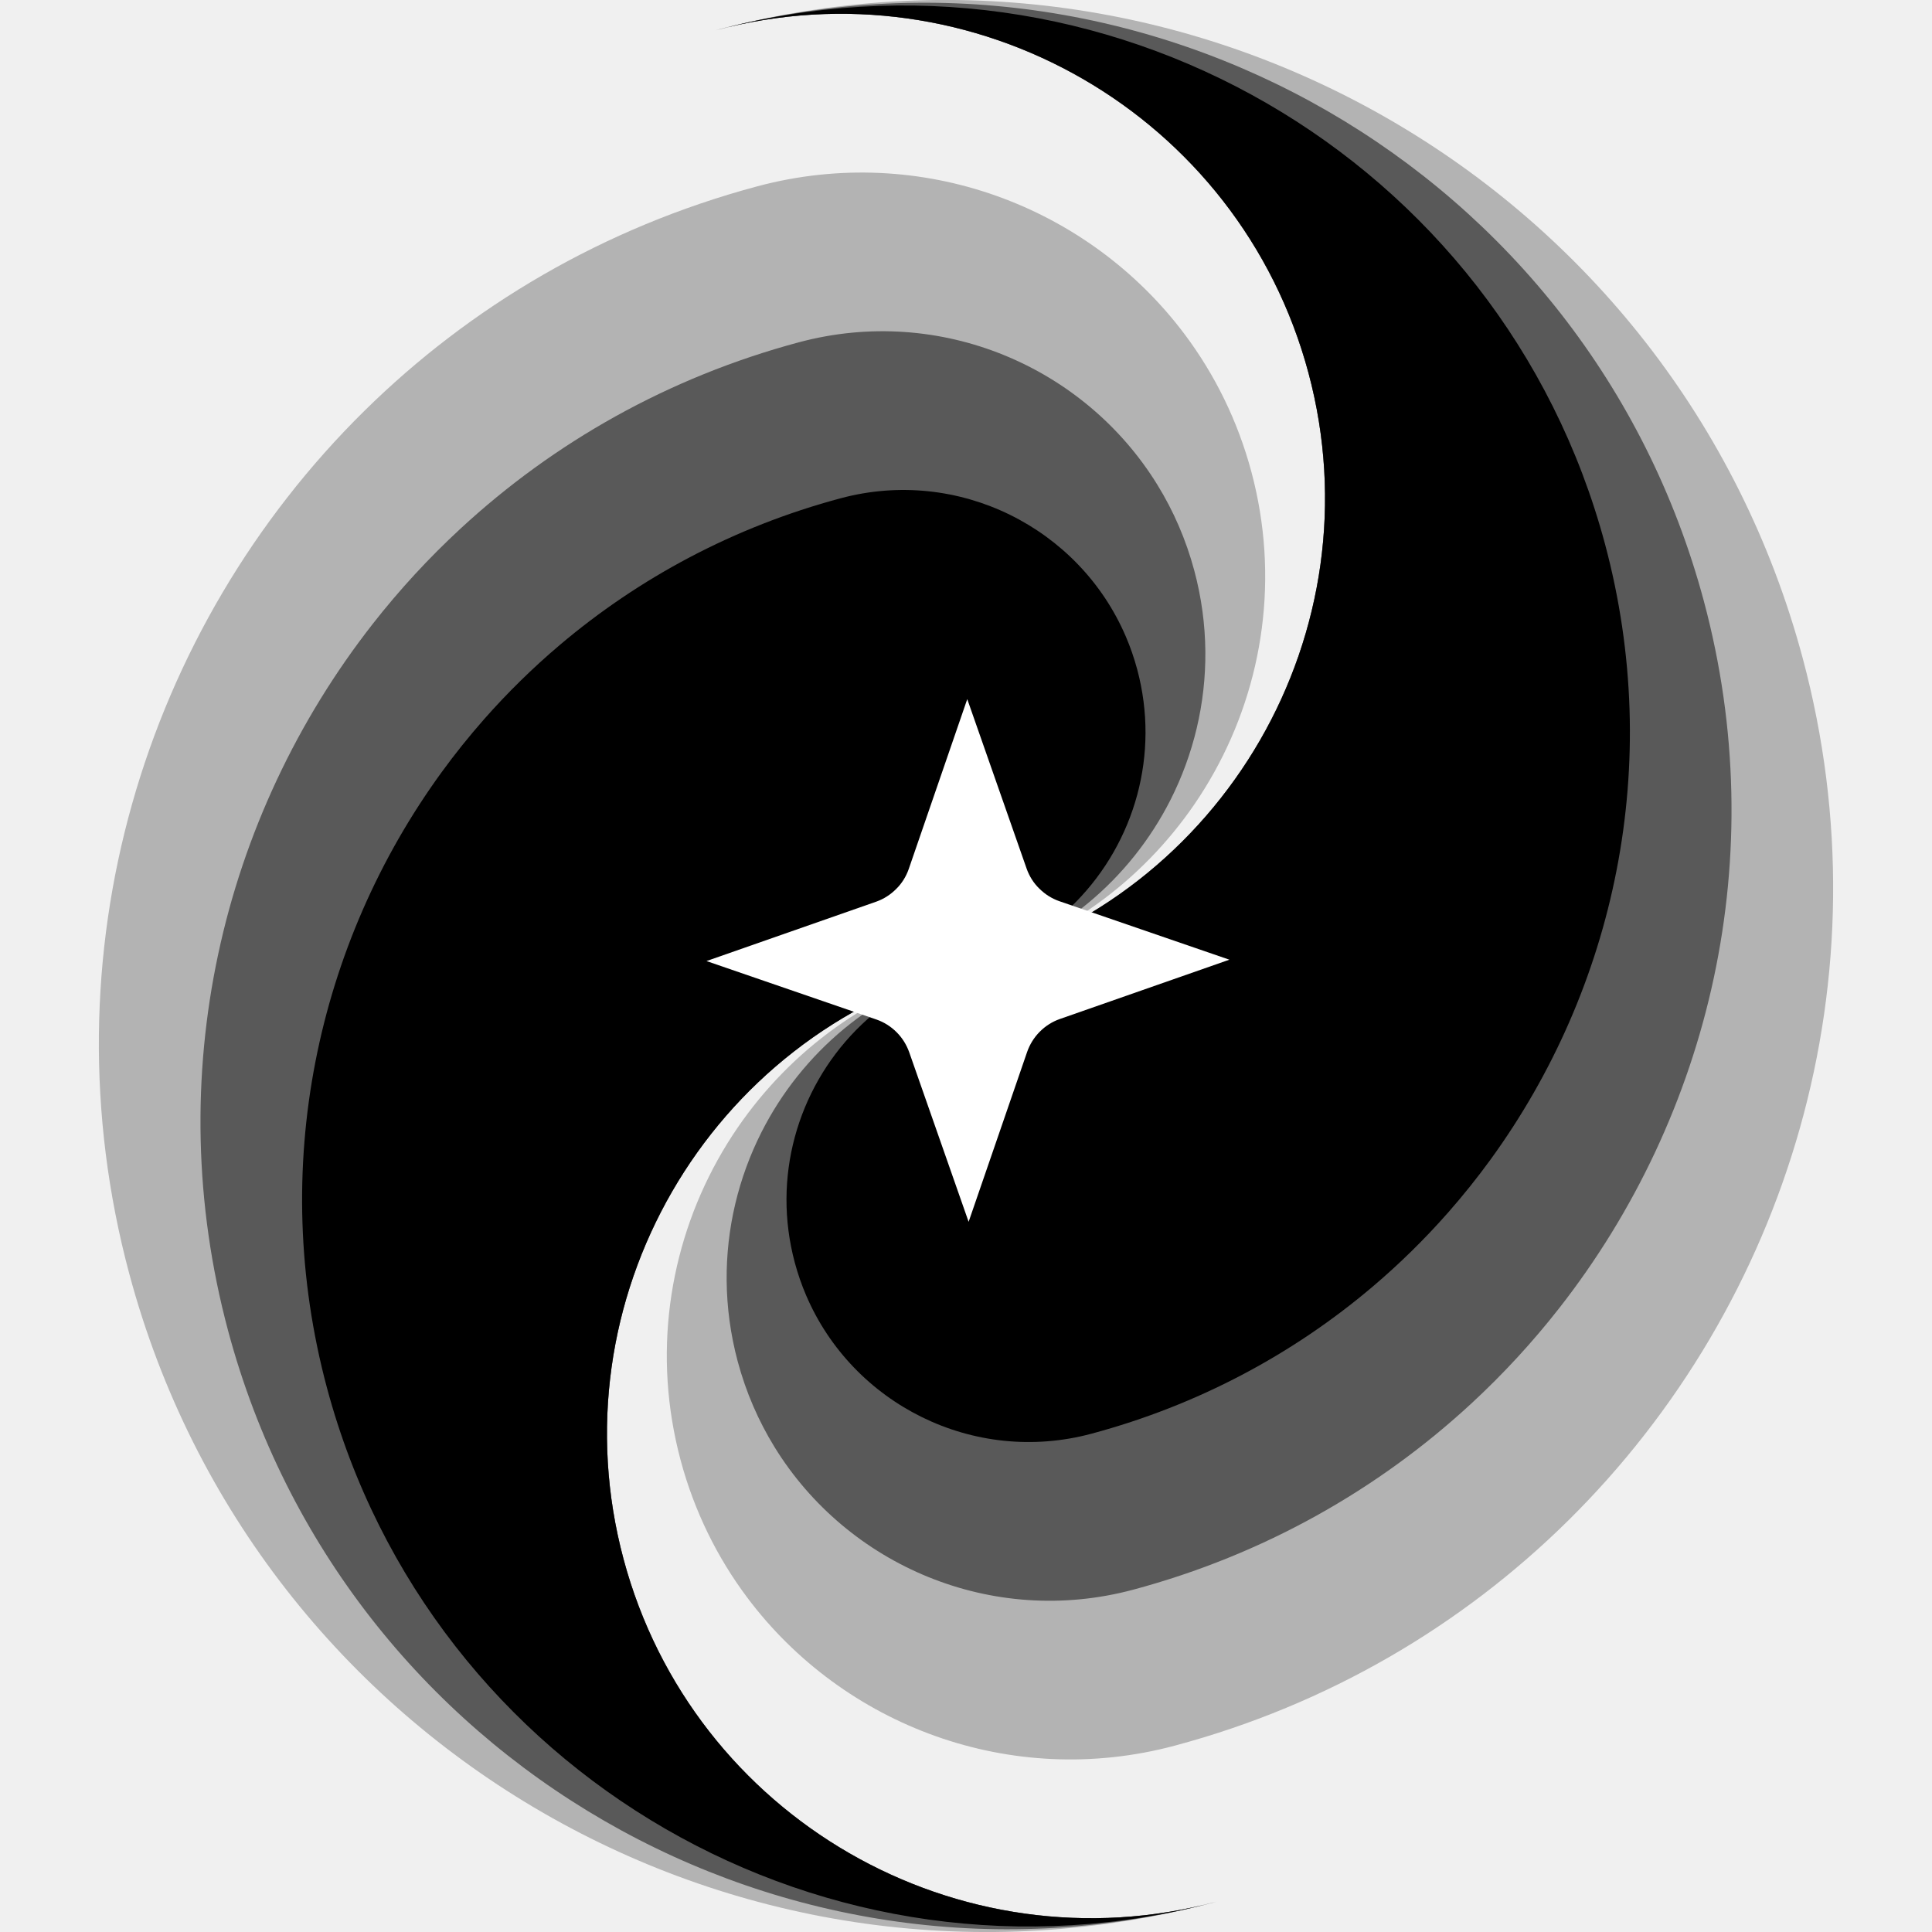
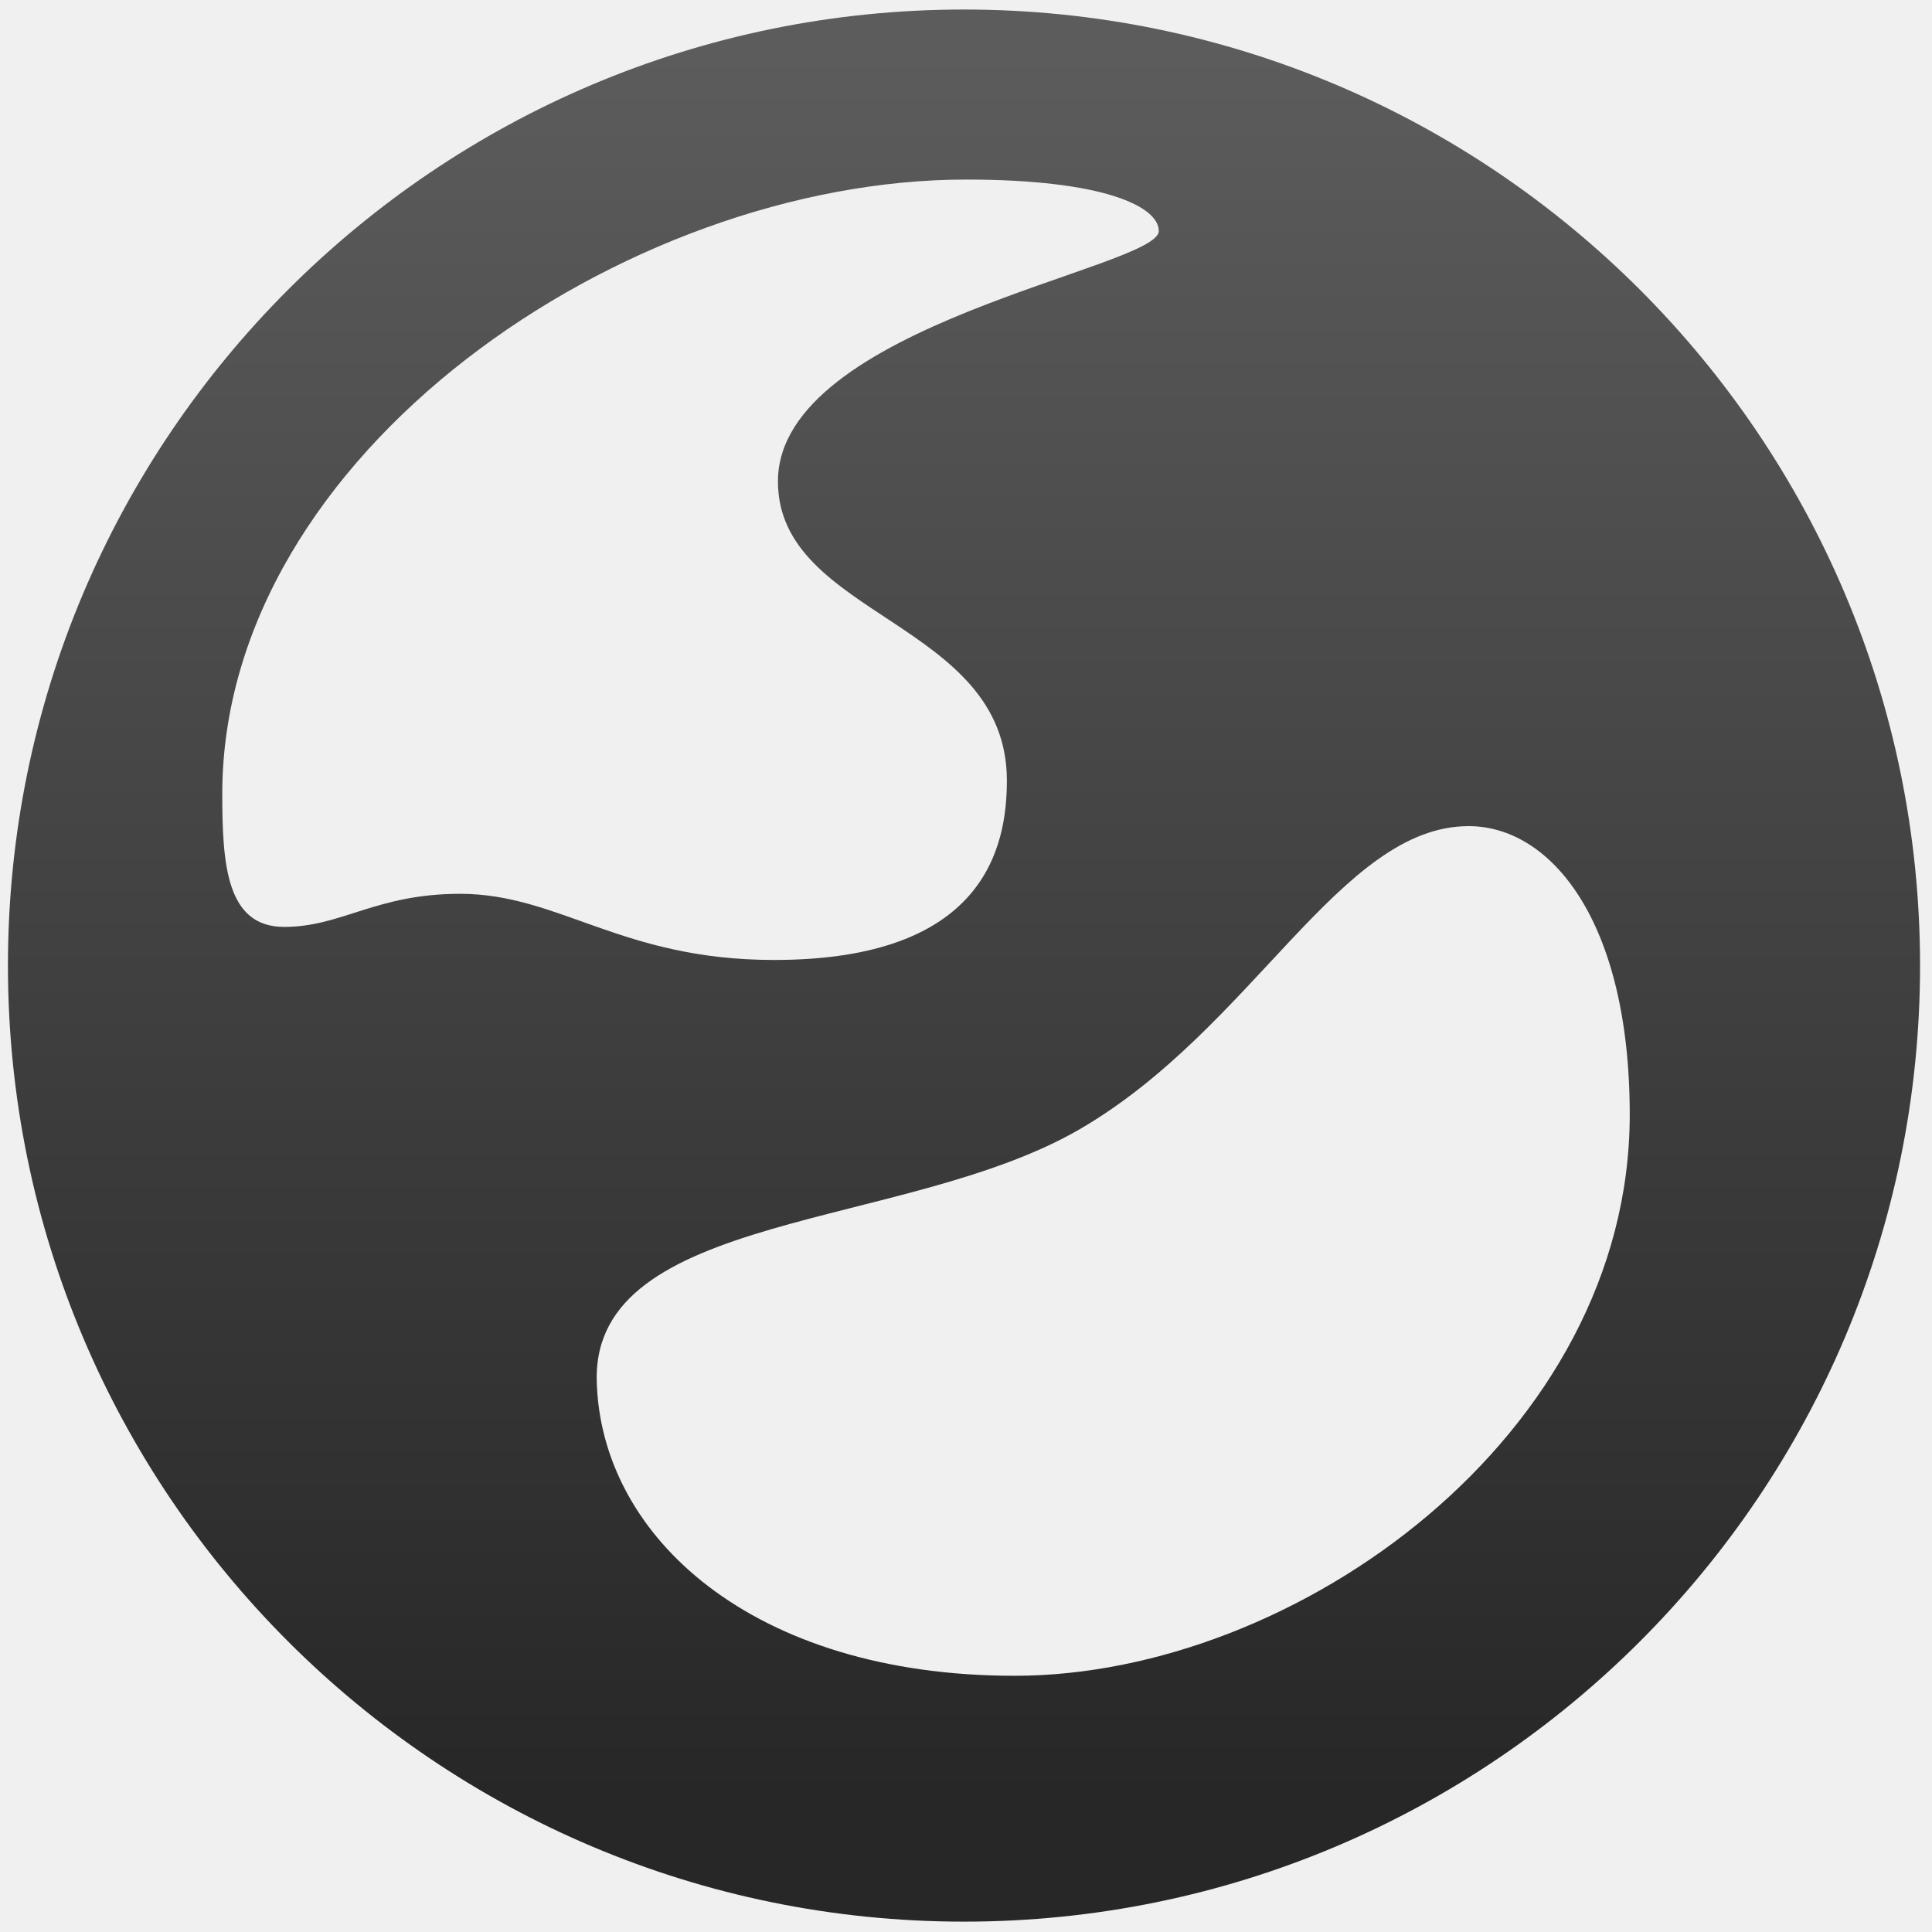
- <svg xmlns="http://www.w3.org/2000/svg" width="100%" height="100%" viewBox="0 0 1000 1000" version="1.1" xml:space="preserve" style="fill-rule:evenodd;clip-rule:evenodd;stroke-linejoin:round;stroke-miterlimit:2;">
-   <g transform="matrix(1,0,0,1,-18697.2,-4643.42)">
-     <g id="Artboard1" transform="matrix(0.390625,0,0,0.694444,18697.2,4643.42)">
-       <rect x="0" y="0" width="2560" height="1440" style="fill:none;" />
-       <g transform="matrix(6.52762,-0.983852,-1.74907,-3.67178,3023.87,12373)">
-         <path d="M544.161,3027.86C524.538,3027.86 506.574,3020.7 492.739,3008.86C485.186,3002.39 478.864,2994.53 474.175,2985.67C469.508,2976.85 466.458,2967.05 465.423,2956.66C465.163,2954.05 465.03,2951.41 465.03,2948.73C465.03,2938.35 467.035,2928.43 470.679,2919.34C482.358,2890.2 510.873,2869.6 544.161,2869.6C575.352,2869.6 604.637,2877.82 629.968,2892.21C682.668,2922.15 718.249,2978.8 718.249,3043.69C718.249,3139.77 640.243,3217.78 544.161,3217.78C596.569,3217.78 639.118,3175.23 639.118,3122.82C639.118,3070.41 596.569,3027.86 544.161,3027.86Z" style="fill:rgb(179,179,179);" />
-       </g>
-       <g transform="matrix(6.52762,-0.983852,-1.74907,-3.67178,3023.87,12373)">
-         <path d="M544.161,3027.86C525.422,3027.86 508.574,3019.7 496.979,3006.75C490.336,2999.32 485.417,2990.33 482.854,2980.39C481.55,2975.33 480.856,2970.02 480.856,2964.56C480.856,2958.27 481.775,2952.19 483.486,2946.46C491.281,2920.33 515.511,2901.25 544.161,2901.25C570.677,2901.25 595.68,2907.79 617.643,2919.34C625.18,2923.3 632.359,2927.85 639.118,2932.93C677.549,2961.82 702.423,3007.78 702.423,3059.51C702.423,3146.86 631.508,3217.78 544.161,3217.78C596.569,3217.78 639.118,3175.23 639.118,3122.82C639.118,3070.41 596.569,3027.86 544.161,3027.86Z" style="fill:rgb(89,89,89);" />
-       </g>
-       <g transform="matrix(6.52762,-0.983852,-1.74907,-3.67178,3023.87,12373)">
-         <path d="M544.161,3027.86C526.596,3027.86 511.246,3018.3 503.034,3004.11C498.995,2997.13 496.682,2989.02 496.682,2980.38C496.682,2978.07 496.848,2975.8 497.167,2973.58C500.472,2950.6 520.267,2932.91 544.161,2932.91C565.856,2932.91 586.424,2937.77 604.836,2946.46C611.122,2949.43 617.157,2952.84 622.899,2956.66C626.624,2959.14 630.226,2961.78 633.694,2964.59C665.957,2990.71 686.597,3030.64 686.597,3075.34C686.597,3153.95 622.773,3217.78 544.161,3217.78C596.569,3217.78 639.118,3175.23 639.118,3122.82C639.118,3070.41 596.569,3027.86 544.161,3027.86Z" />
-       </g>
-       <g transform="matrix(-6.52762,0.983852,1.74907,3.67178,-463.869,-10933)">
-         <path d="M544.161,3027.86C524.538,3027.86 506.574,3020.7 492.739,3008.86C485.186,3002.39 478.864,2994.53 474.175,2985.67C469.508,2976.85 466.458,2967.05 465.423,2956.66C465.163,2954.05 465.03,2951.41 465.03,2948.73C465.03,2938.35 467.035,2928.43 470.679,2919.34C482.358,2890.2 510.873,2869.6 544.161,2869.6C575.352,2869.6 604.637,2877.82 629.968,2892.21C682.668,2922.15 718.249,2978.8 718.249,3043.69C718.249,3139.77 640.243,3217.78 544.161,3217.78C596.569,3217.78 639.118,3175.23 639.118,3122.82C639.118,3070.41 596.569,3027.86 544.161,3027.86Z" style="fill:rgb(179,179,179);" />
-       </g>
-       <g transform="matrix(-6.52762,0.983852,1.74907,3.67178,-463.869,-10933)">
-         <path d="M544.161,3027.86C525.422,3027.86 508.574,3019.7 496.979,3006.75C490.336,2999.32 485.417,2990.33 482.854,2980.39C481.55,2975.33 480.856,2970.02 480.856,2964.56C480.856,2958.27 481.775,2952.19 483.486,2946.46C491.281,2920.33 515.511,2901.25 544.161,2901.25C570.677,2901.25 595.68,2907.79 617.643,2919.34C625.18,2923.3 632.359,2927.85 639.118,2932.93C677.549,2961.82 702.423,3007.78 702.423,3059.51C702.423,3146.86 631.508,3217.78 544.161,3217.78C596.569,3217.78 639.118,3175.23 639.118,3122.82C639.118,3070.41 596.569,3027.86 544.161,3027.86Z" style="fill:rgb(89,89,89);" />
-       </g>
-       <g transform="matrix(-6.52762,0.983852,1.74907,3.67178,-463.869,-10933)">
-         <path d="M544.161,3027.86C526.596,3027.86 511.246,3018.3 503.034,3004.11C498.995,2997.13 496.682,2989.02 496.682,2980.38C496.682,2978.07 496.848,2975.8 497.167,2973.58C500.472,2950.6 520.267,2932.91 544.161,2932.91C565.856,2932.91 586.424,2937.77 604.836,2946.46C611.122,2949.43 617.157,2952.84 622.899,2956.66C626.624,2959.14 630.226,2961.78 633.694,2964.59C665.957,2990.71 686.597,3030.64 686.597,3075.34C686.597,3153.95 622.773,3217.78 544.161,3217.78C596.569,3217.78 639.118,3175.23 639.118,3122.82C639.118,3070.41 596.569,3027.86 544.161,3027.86Z" />
-       </g>
-       <g transform="matrix(-2.70229,0.00395967,0.00703941,1.52004,48697,-22857.6)">
-         <path d="M17586.3,15334.5L17615.2,15417.7C17616.5,15421.4 17618.6,15424.8 17621.4,15427.5C17624.2,15430.3 17627.5,15432.4 17631.2,15433.7L17714.5,15462.6L17631.2,15491.5C17627.5,15492.8 17624.2,15494.9 17621.4,15497.7C17618.6,15500.5 17616.5,15503.9 17615.2,15507.6L17586.3,15590.8L17557.4,15507.6C17556.1,15503.9 17554,15500.5 17551.2,15497.7C17548.4,15494.9 17545.1,15492.8 17541.4,15491.5L17458.1,15462.6L17541.4,15433.7C17545.1,15432.4 17548.4,15430.3 17551.2,15427.5C17554,15424.8 17556.1,15421.4 17557.4,15417.7L17586.3,15334.5Z" style="fill:white;" />
-       </g>
-     </g>
+ <svg xmlns="http://www.w3.org/2000/svg" width="100%" height="100%" viewBox="0 0 421 421" version="1.1" xml:space="preserve" style="fill-rule:evenodd;clip-rule:evenodd;stroke-linejoin:round;stroke-miterlimit:2;">
+   <rect x="1.731" y="2.077" width="416.667" height="416.667" style="fill:none;" />
+   <clipPath id="_clip1">
+     <rect x="1.731" y="2.077" width="416.667" height="416.667" />
+   </clipPath>
+   <g clip-path="url(#_clip1)">
+     <path d="M210.064,2.077c114.982,-0 208.333,93.351 208.333,208.333c0,114.982 -93.351,208.333 -208.333,208.333c-114.982,0 -208.333,-93.351 -208.333,-208.333c-0,-114.982 93.351,-208.333 208.333,-208.333Zm0.432,37.051c-74.204,-0 -162.06,59.665 -162.06,133.869c-0,15.401 0.915,28.984 13.489,28.984c12.573,0 19.94,-7.211 38.337,-7.211c21.595,-0 35.123,14.415 68.421,14.415c45.867,-0 50.723,-24.558 50.723,-39.106c0,-34.724 -49.886,-35.58 -49.886,-65.167c0,-34.107 82.988,-46.46 82.988,-54.576c-0,-5.233 -11.662,-11.208 -42.012,-11.208Zm109.528,140.893c-28.031,0 -47.011,44.199 -84.852,66.108c-37.842,21.909 -106.001,17.762 -105.139,54.734c0.792,33.948 33.973,64.305 91.063,64.305c61.346,-0 134.04,-52.36 134.04,-122.289c0,-42.313 -17.263,-62.858 -35.112,-62.858Z" style="fill:url(#_Linear2);" />
  </g>
+   <defs>
+     <linearGradient id="_Linear2" x1="0" y1="0" x2="1" y2="0" gradientUnits="userSpaceOnUse" gradientTransform="matrix(2.49895,375.739,-375.739,2.49895,213.739,13.6261)">
+       <stop offset="0" style="stop-color:#5c5c5c;stop-opacity:1" />
+       <stop offset="1" style="stop-color:#272727;stop-opacity:1" />
+     </linearGradient>
+   </defs>
</svg>
